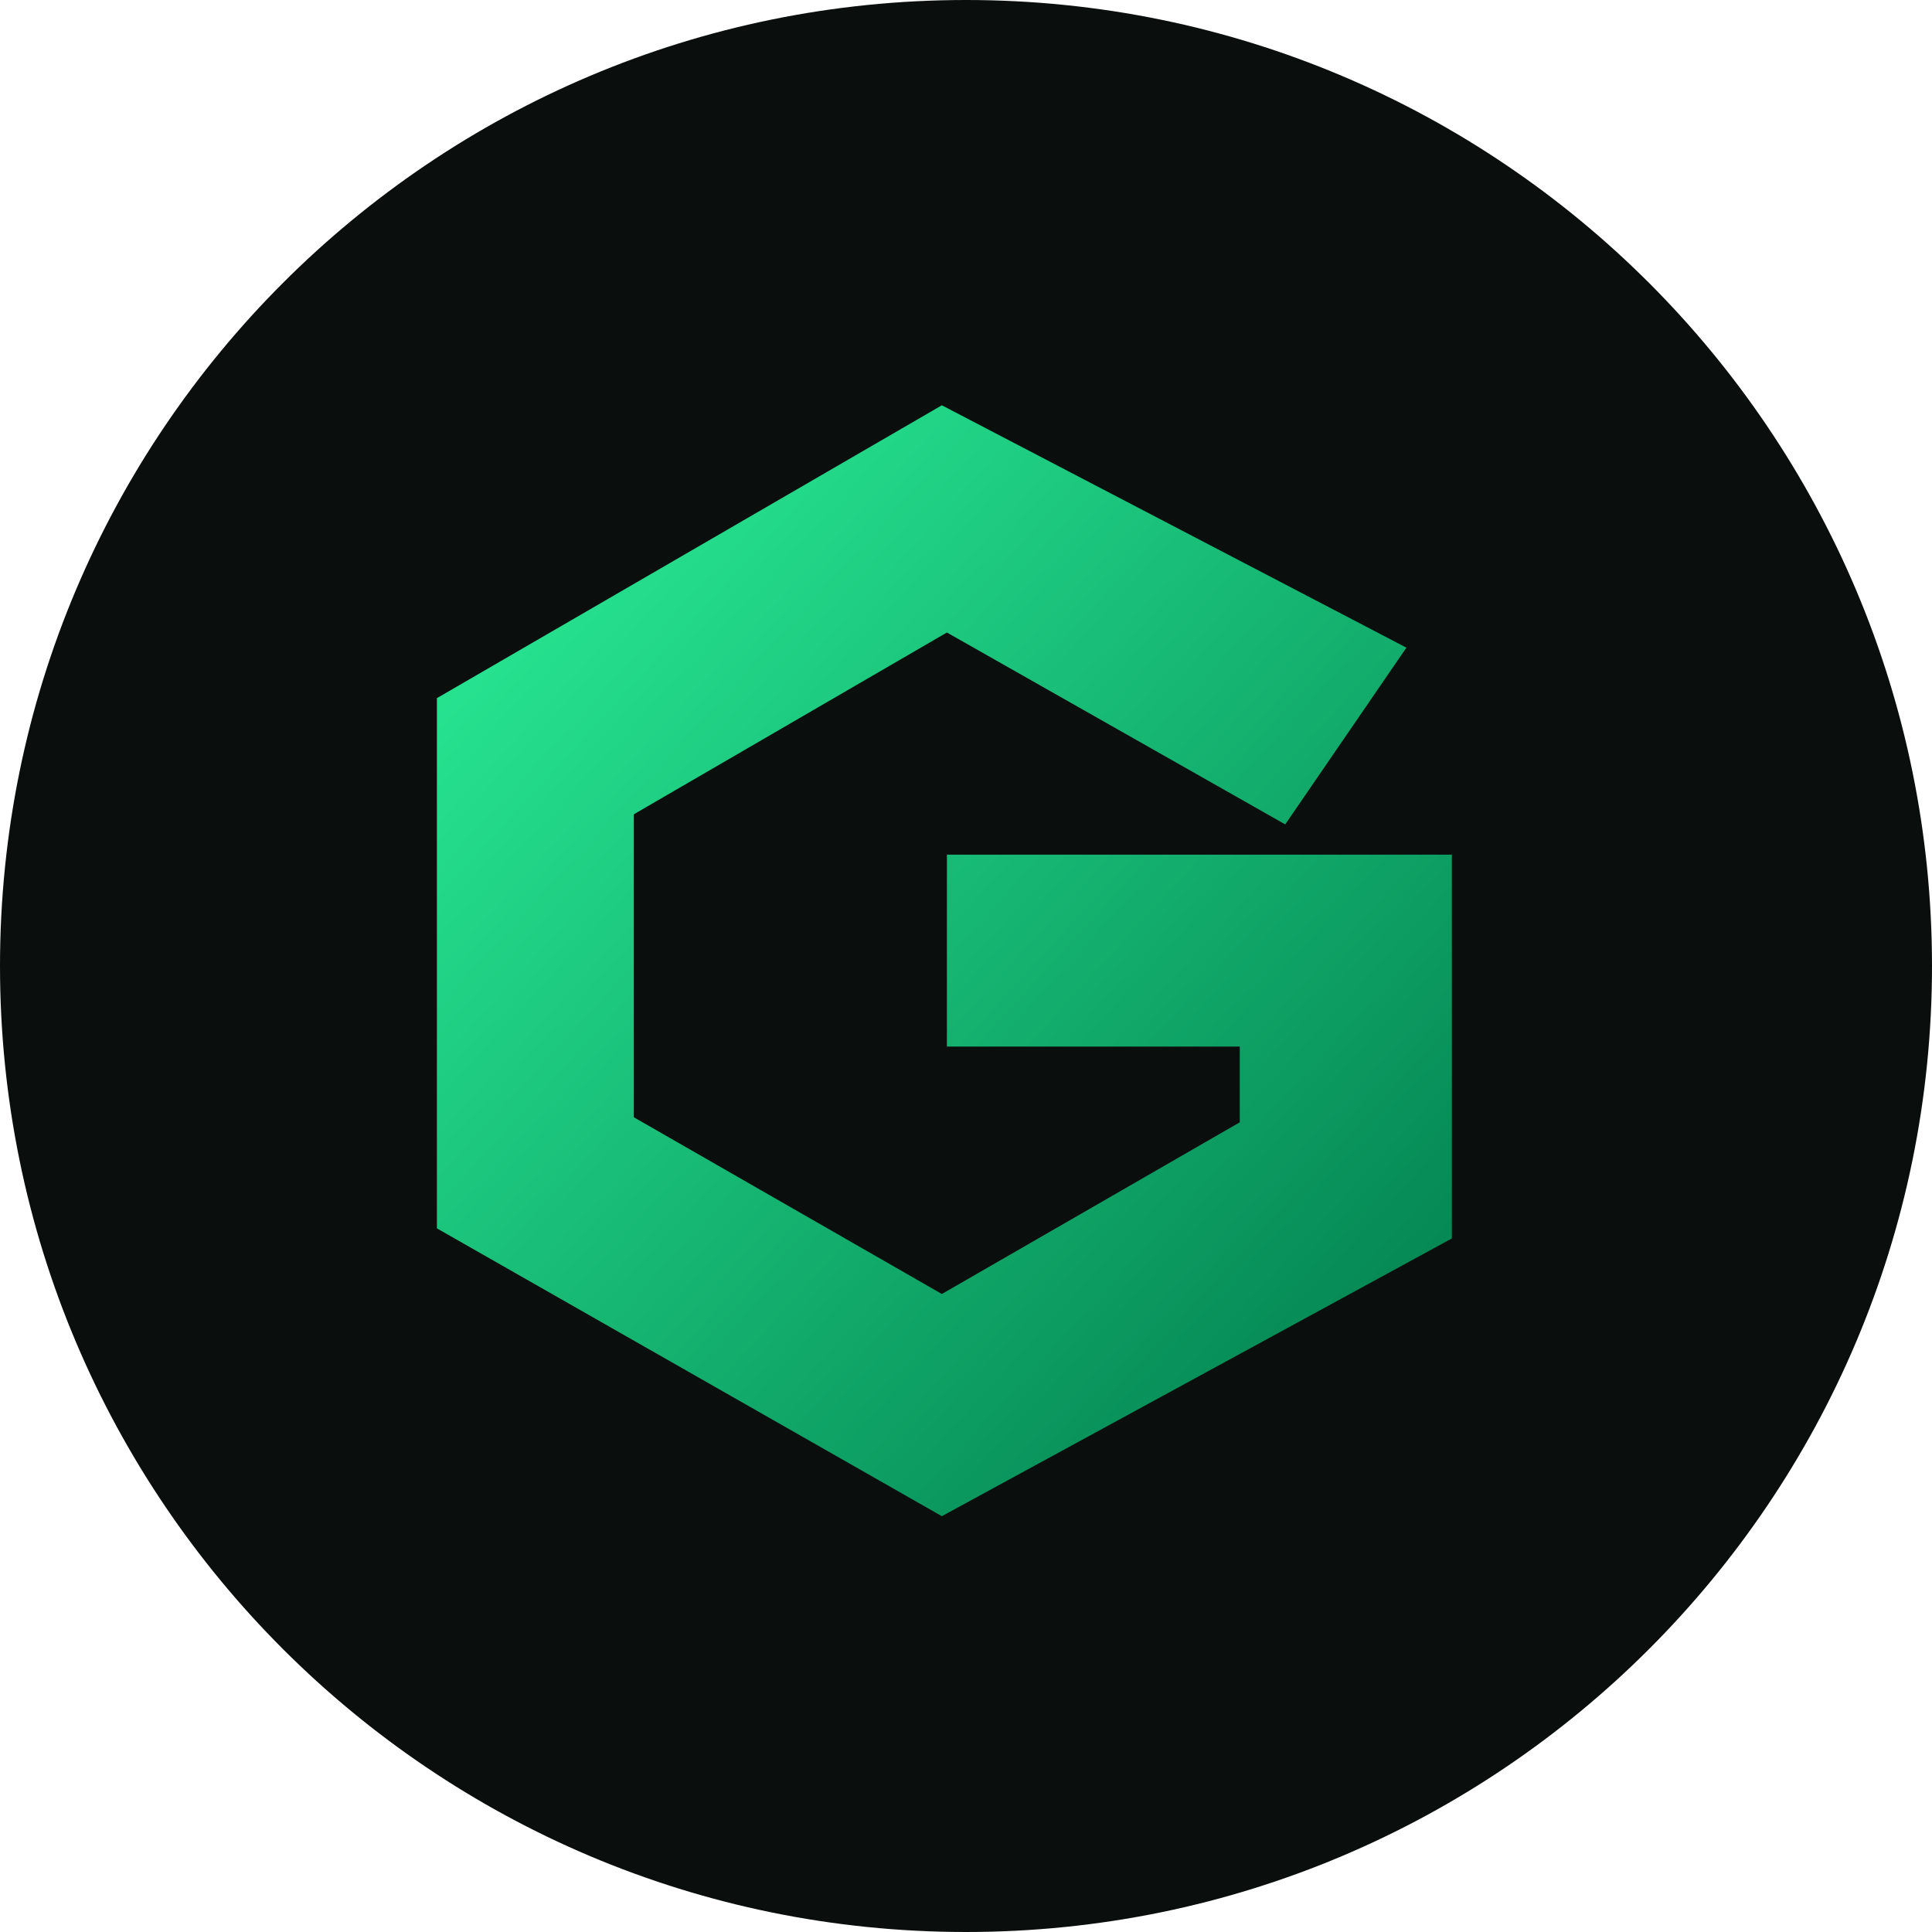
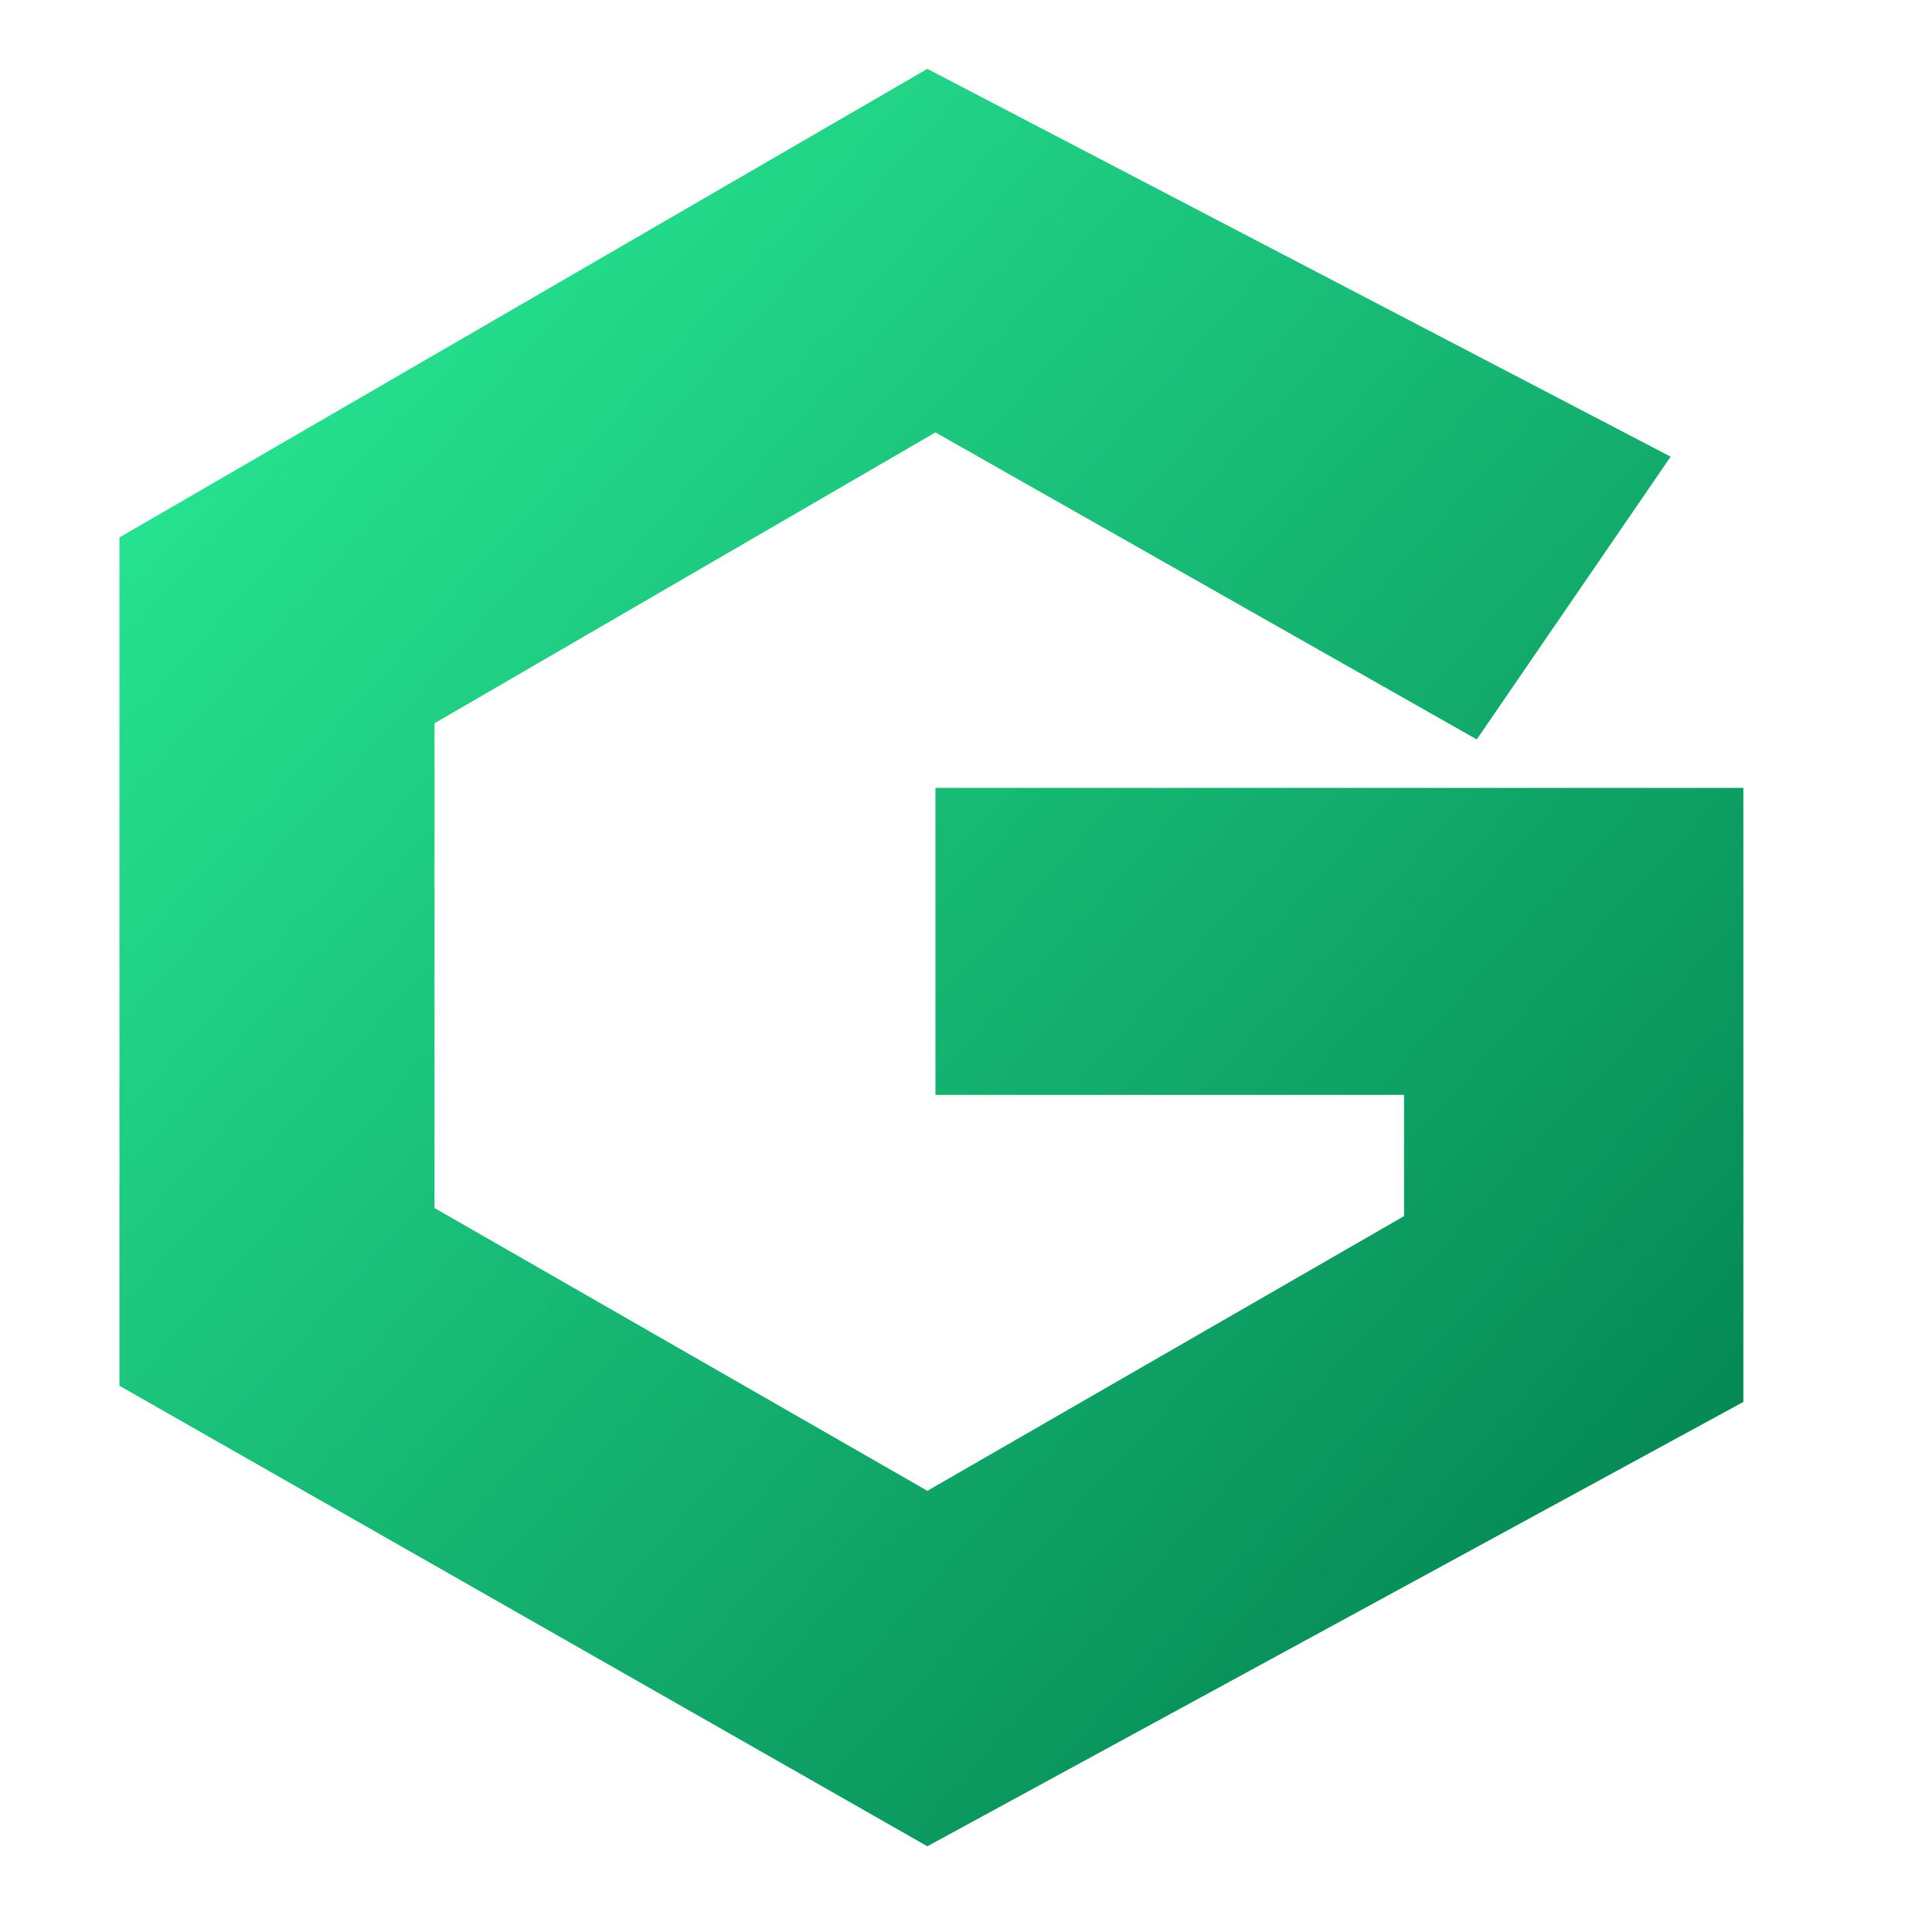
- <svg xmlns="http://www.w3.org/2000/svg" viewBox="0 0 64 64" width="64" height="64" role="img" aria-label="Gully Chain">
-   <circle cx="32" cy="32" r="32" fill="#0A0F0E" />
-   <svg x="12" y="12" width="40" height="40" viewBox="0 0 220 220">
-     <defs>
-       <linearGradient id="g" x1="0" y1="0" x2="1" y2="1">
-         <stop stop-color="#2CF29A" />
-         <stop offset="1" stop-color="#007A4B" />
-       </linearGradient>
-     </defs>
-     <path d="M110 12 202 60 178 95 111 57 49 93 49 153 110 188 169 154 169 139 111 139 111 101 211 101 211 177 110 232 10 175 10 70Z" transform="translate(4.4,-3.2) scale(.92)" fill="url(#g)" />
-   </svg>
+ <svg xmlns="http://www.w3.org/2000/svg" viewBox="0 0 220 220">
+   <defs>
+     <linearGradient id="g" x1="0" y1="0" x2="1" y2="1">
+       <stop stop-color="#2CF29A" />
+       <stop offset="1" stop-color="#007A4B" />
+     </linearGradient>
+   </defs>
+   <path d="M110 12 202 60 178 95 111 57 49 93 49 153 110 188 169 154 169 139 111 139 111 101 211 101 211 177 110 232 10 175 10 70Z" transform="translate(4.4,-3.2) scale(.92)" fill="url(#g)" />
</svg>
